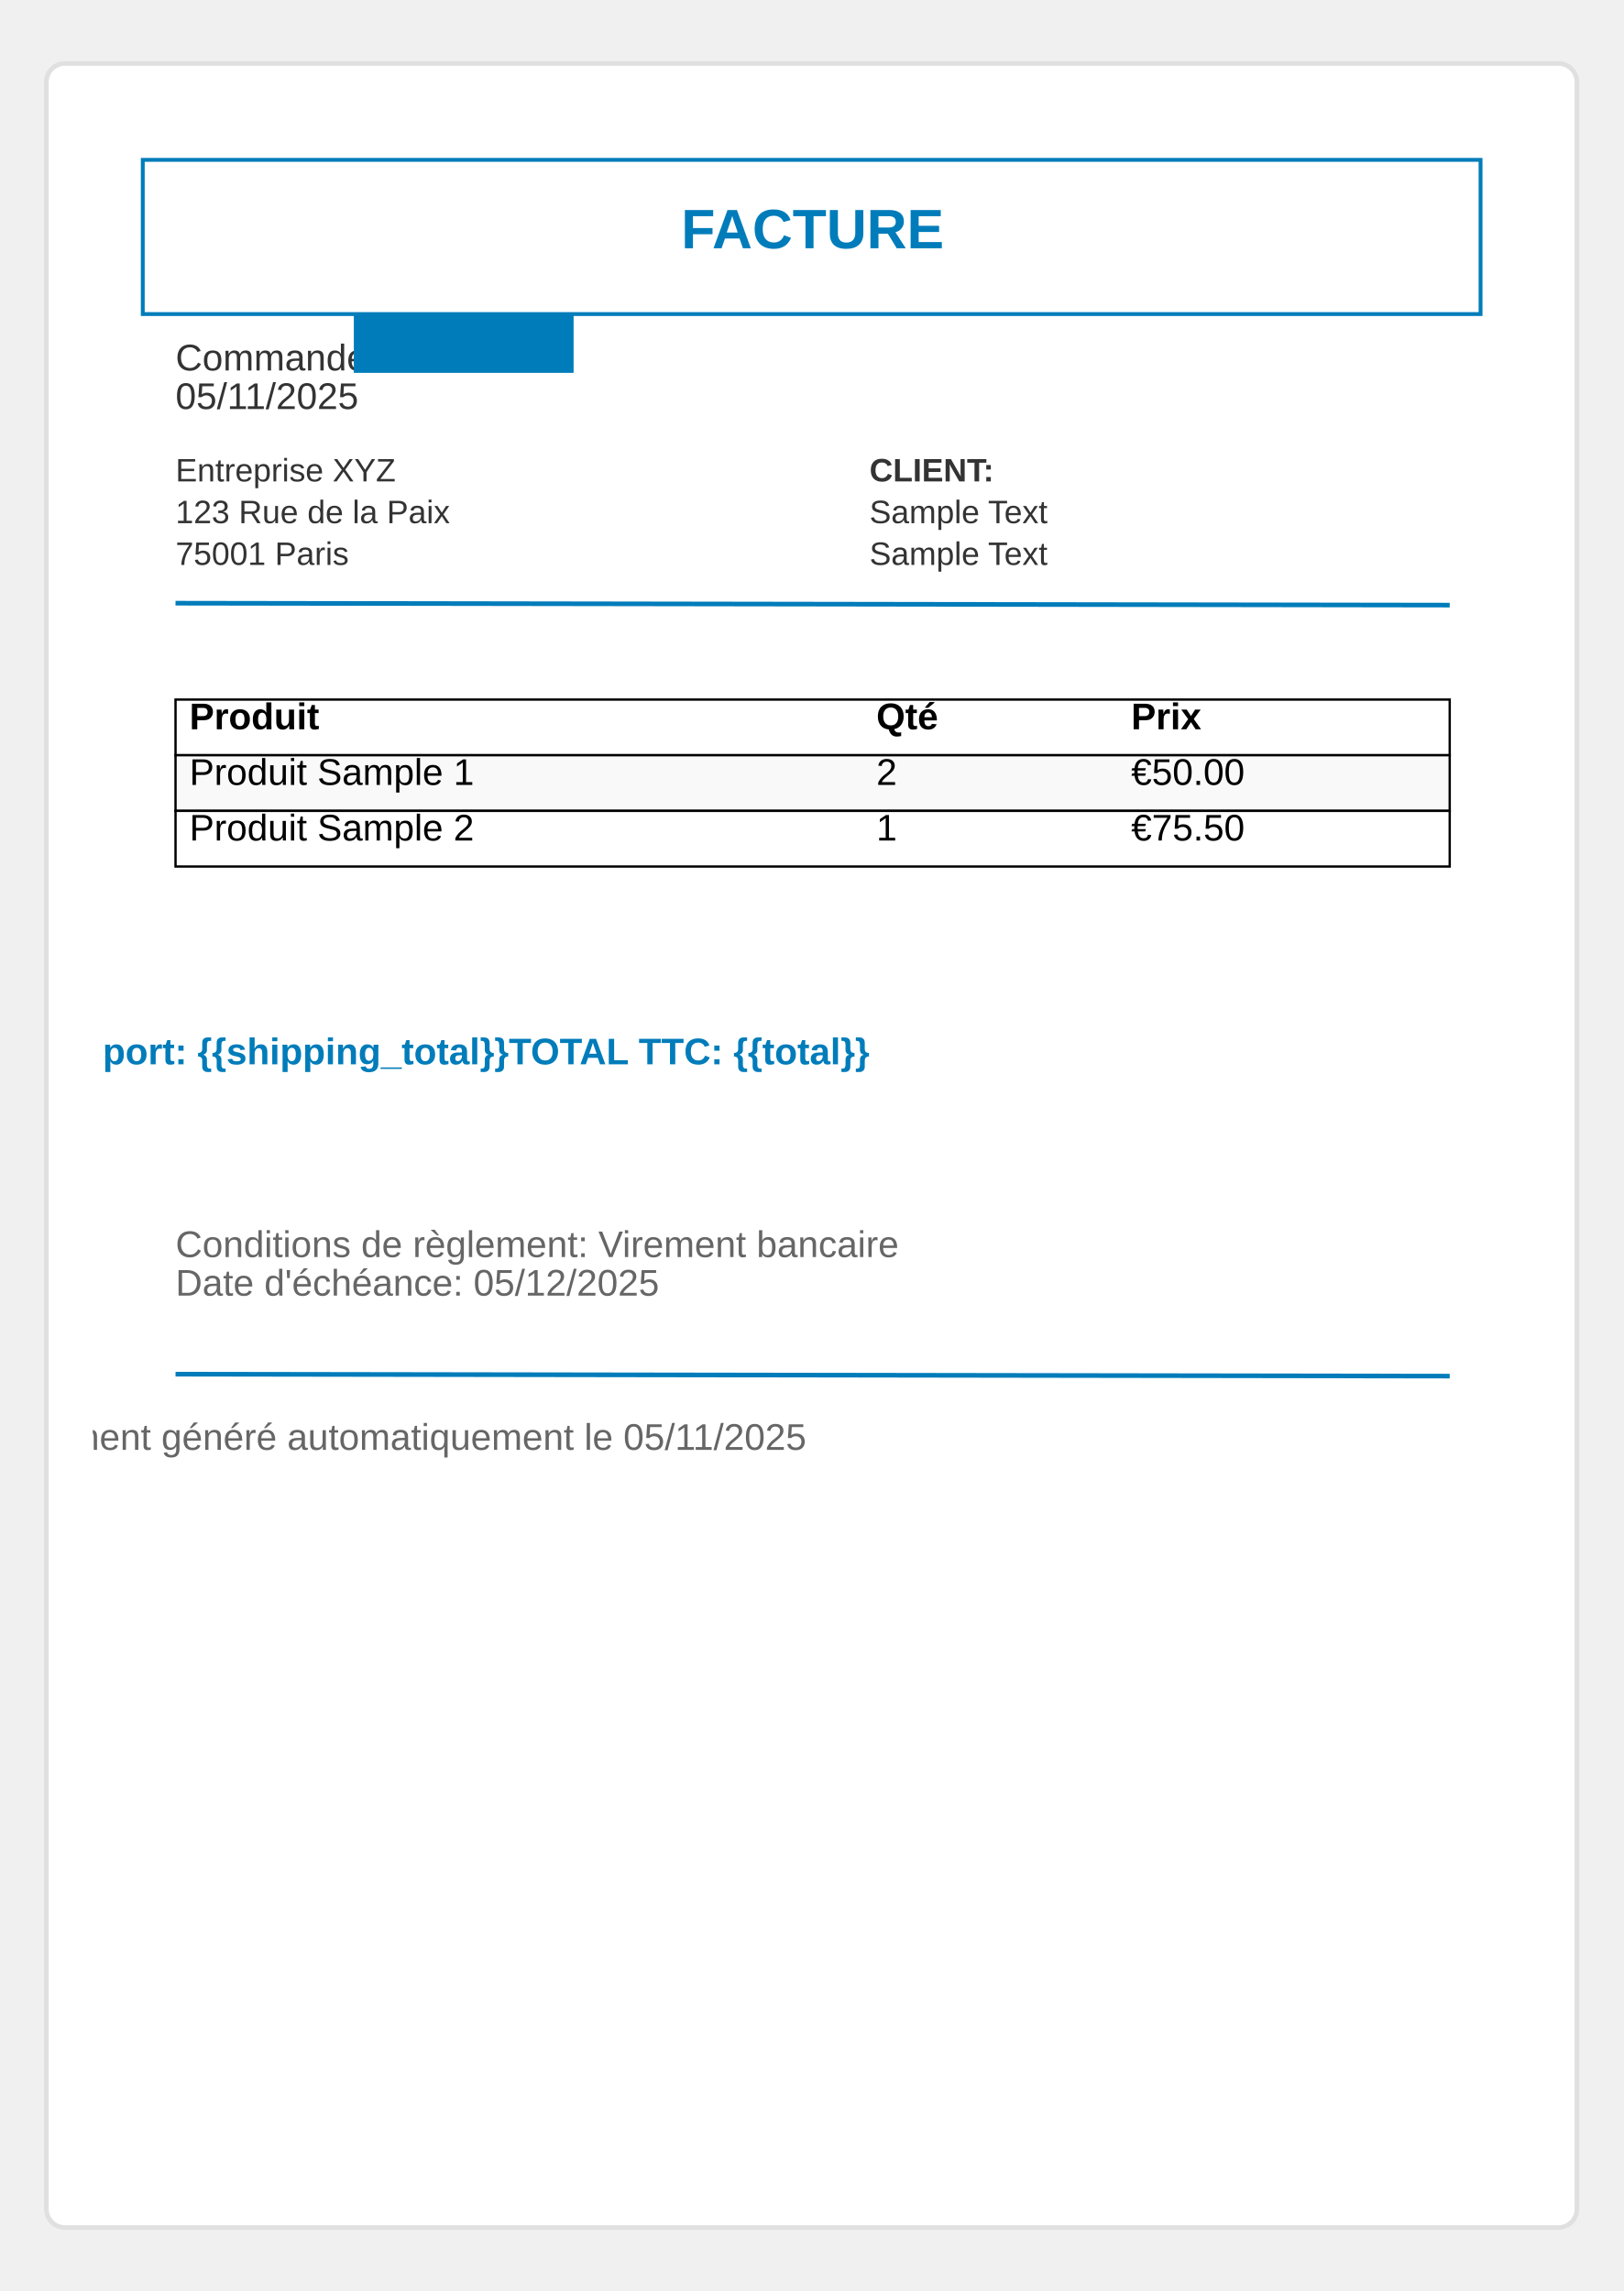
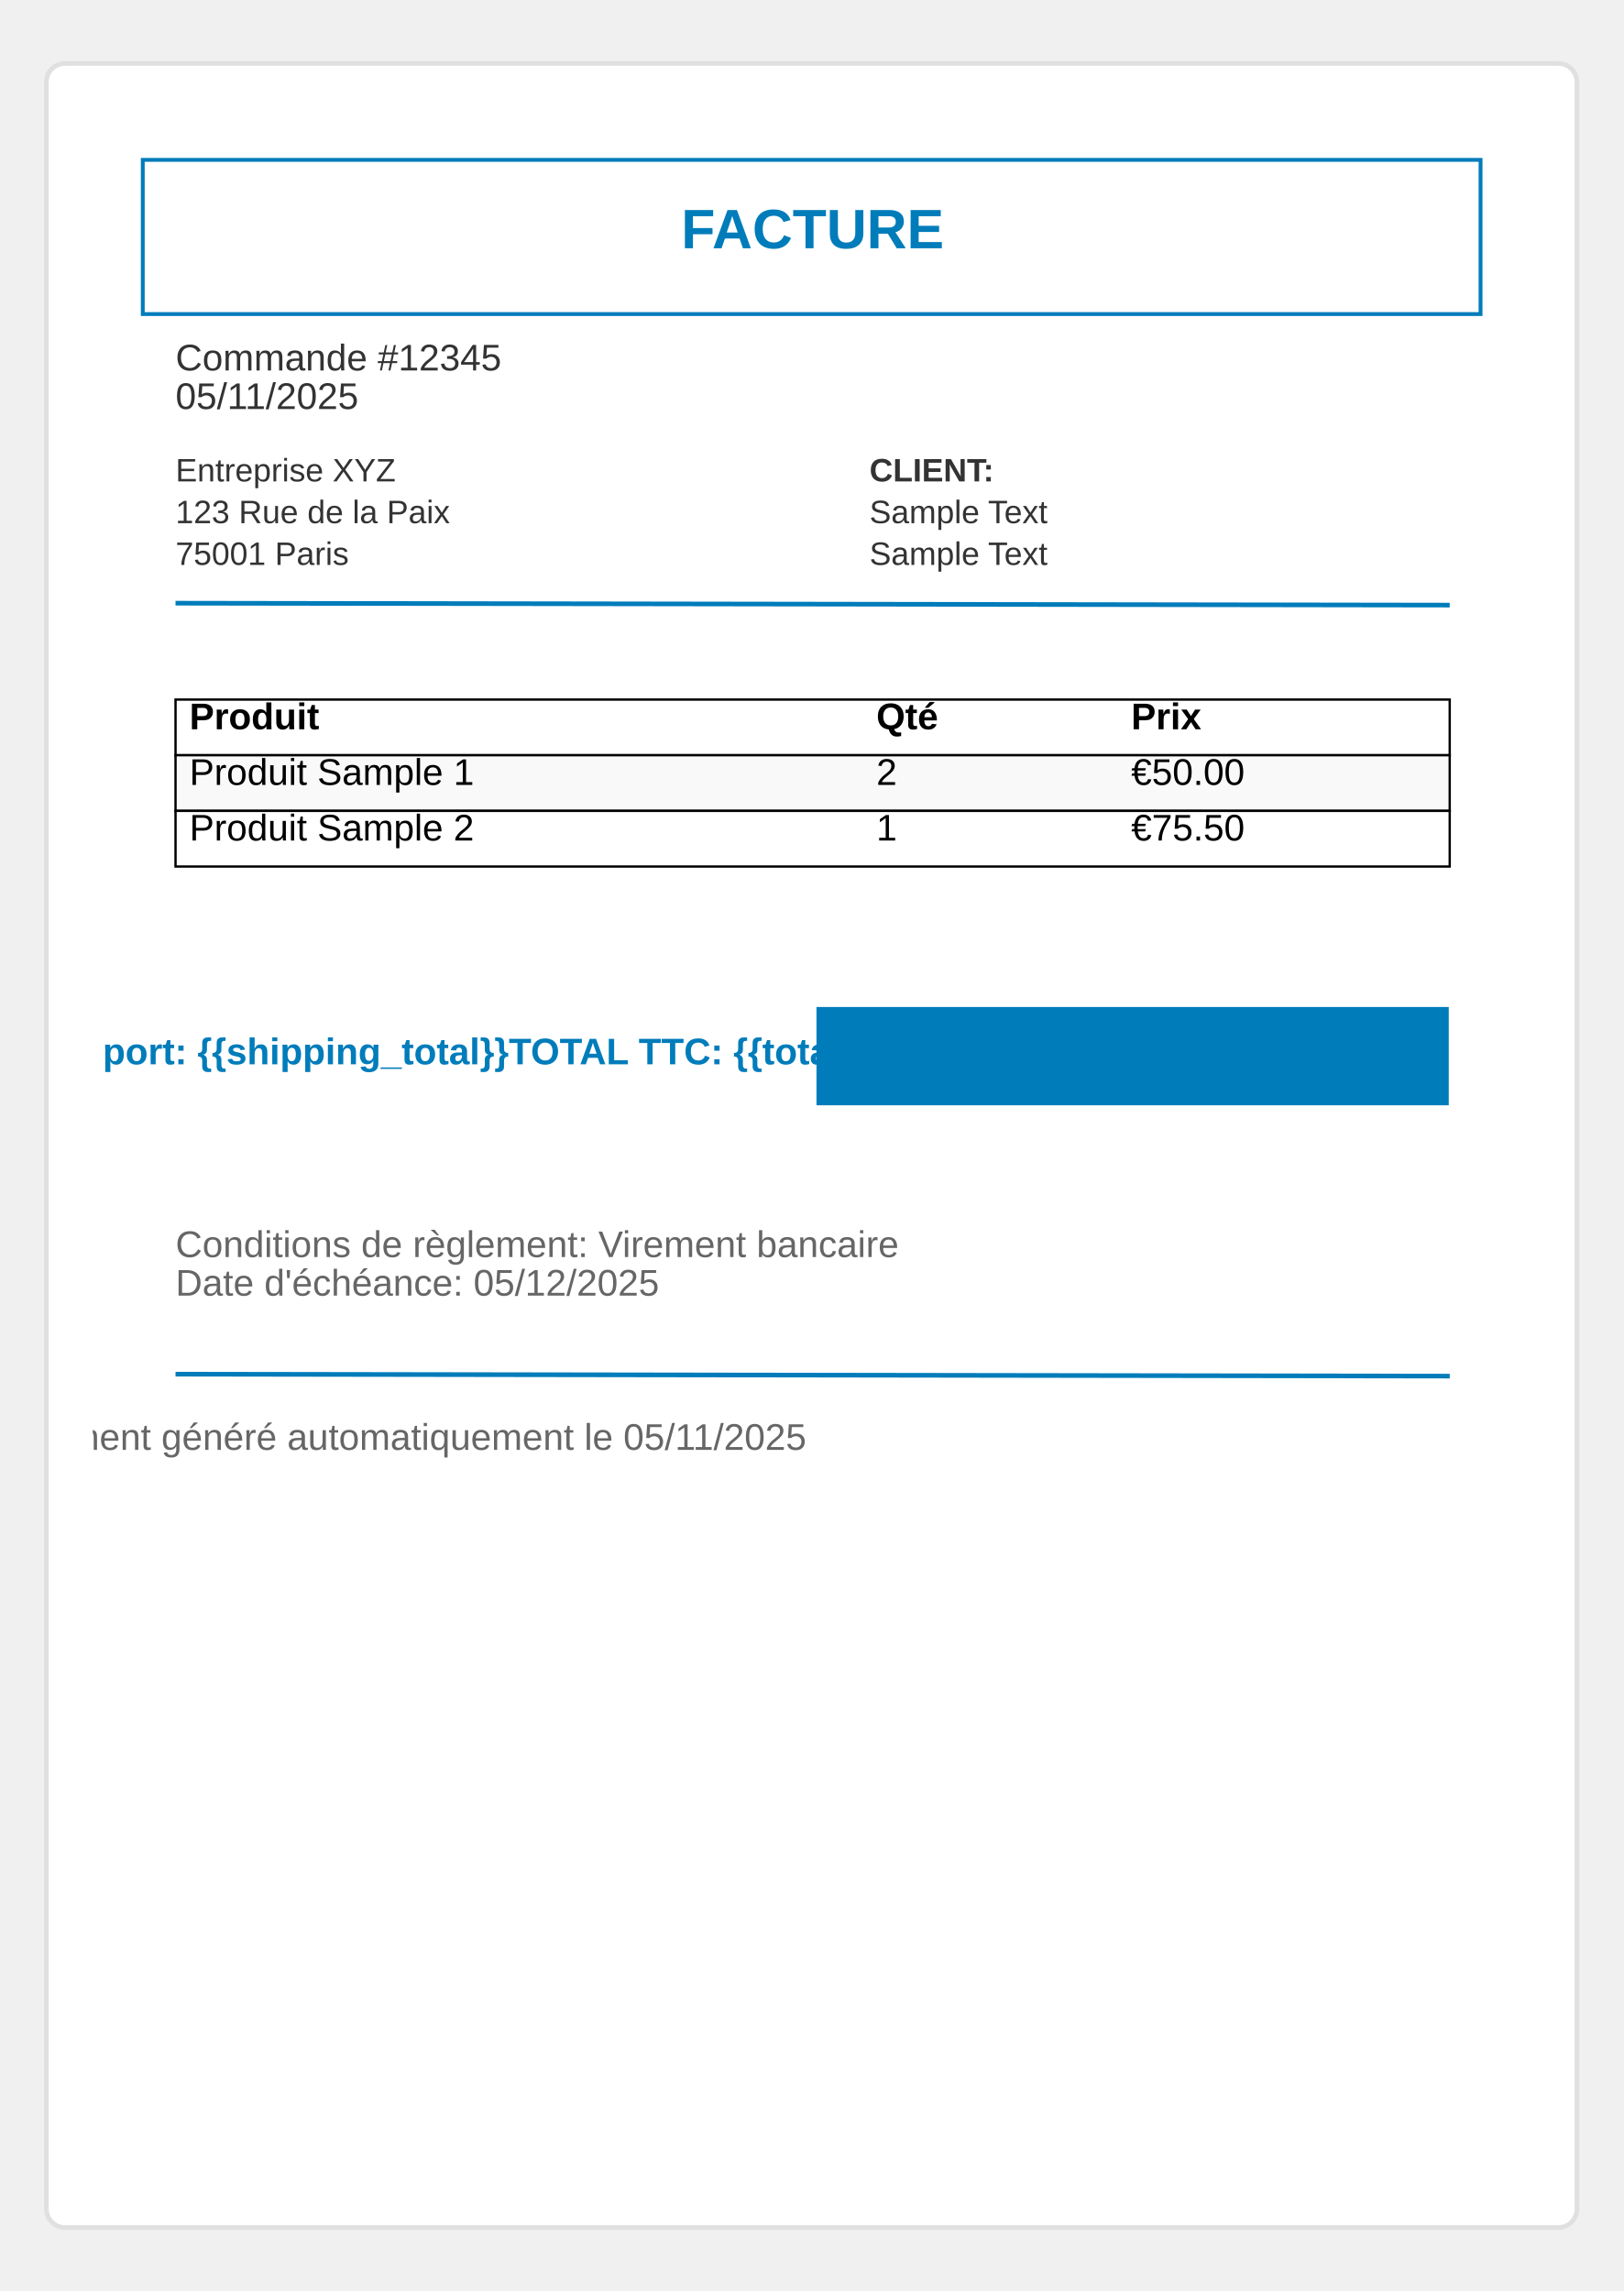
<svg xmlns="http://www.w3.org/2000/svg" width="350" height="494" viewBox="0 0 350 494">
  <rect x="12" y="15.69" width="330" height="466.62" fill="#f0f0f0" rx="4" />
  <rect x="10" y="13.69" width="330" height="466.62" fill="#ffffff" stroke="#e0e0e0" stroke-width="1" rx="4" />
  <defs>
    <clipPath id="pageClip">
      <rect x="10" y="13.69" width="330" height="466.62" />
    </clipPath>
  </defs>
  <g id="page-content" transform="translate(10,13.69)" clip-path="url(#pageClip)">
    <g id="header">
      <rect x="20.781" y="20.781" width="288.438" height="33.249" fill="#ffffff" stroke="#007cba" stroke-width="0.831" />
      <text x="27.846" y="132.685" font-family="Arial" font-size="8" fill="#ffffff" text-anchor="start" font-weight="bold">DESCRIPTION DES ARTICLES	QUANTITÉ	PRIX UNITAIRE	MONTANT</text>
    </g>
    <g id="company-info">
      <text x="27.846" y="90.123" font-family="Arial" font-size="7" fill="#333333">Entreprise XYZ</text>
      <text x="27.846" y="99.123" font-family="Arial" font-size="7" fill="#333333">123 Rue de la Paix</text>
      <text x="27.846" y="108.123" font-family="Arial" font-size="7" fill="#333333">75001 Paris</text>
    </g>
    <g id="customer-info">
      <text x="177.469" y="90.123" font-family="Arial" font-size="7" fill="#333333" font-weight="bold">CLIENT:</text>
      <text x="177.469" y="99.123" font-family="Arial" font-size="7" fill="#333333" font-weight="normal">Sample Text</text>
      <text x="177.469" y="108.123" font-family="Arial" font-size="7" fill="#333333" font-weight="normal">Sample Text</text>
    </g>
    <g id="order-info">
      <text x="165.208" y="39.846" font-family="Arial" font-size="12" fill="#007cba" text-anchor="middle" font-weight="bold">FACTURE</text>
      <text x="27.846" y="66.186" font-family="Arial" font-size="8" fill="#333333" text-anchor="start">Commande #12345</text>
      <text x="27.846" y="74.499" font-family="Arial" font-size="8" fill="#333333" text-anchor="start">05/11/2025</text>
      <line x1="27.846" y1="116.373" x2="302.569" y2="116.788" stroke="#007cba" stroke-width="1" />
      <text x="177.469" y="215.809" font-family="Arial" font-size="8" fill="#007cba" text-anchor="end" font-weight="bold">Sous-total HT: {{subtotal}}
TVA: {{tax}}
Frais de port: {{shipping_total}}

TOTAL TTC: {{total}}</text>
      <text x="27.846" y="257.37" font-family="Arial" font-size="8" fill="#666666" text-anchor="start">Conditions de règlement: Virement bancaire</text>
      <text x="27.846" y="265.683" font-family="Arial" font-size="8" fill="#666666" text-anchor="start">Date d'échéance: 05/12/2025</text>
      <line x1="27.846" y1="282.62" x2="302.569" y2="283.035" stroke="#007cba" stroke-width="1" />
    </g>
    <g id="products-table">
      <rect x="27.846" y="137.154" width="274.723" height="12" fill="#ffffff" stroke="#000000" stroke-width="0.5" />
      <text x="30.846" y="143.554" font-family="Arial" font-size="8" fill="#000000" font-weight="bold">Produit</text>
      <text x="178.944" y="143.554" font-family="Arial" font-size="8" fill="#000000" font-weight="bold">Qté</text>
      <text x="233.889" y="143.554" font-family="Arial" font-size="8" fill="#000000" font-weight="bold">Prix</text>
      <rect x="27.846" y="149.154" width="274.723" height="12" fill="#f9f9f9" stroke="#000000" stroke-width="0.5" />
      <text x="30.846" y="155.554" font-family="Arial" font-size="8" fill="#000000">Produit Sample 1</text>
      <text x="178.944" y="155.554" font-family="Arial" font-size="8" fill="#000000">2</text>
      <text x="233.889" y="155.554" font-family="Arial" font-size="8" fill="#000000">€50.00</text>
      <rect x="27.846" y="161.154" width="274.723" height="12" fill="#ffffff" stroke="#000000" stroke-width="0.5" />
      <text x="30.846" y="167.554" font-family="Arial" font-size="8" fill="#000000">Produit Sample 2</text>
      <text x="178.944" y="167.554" font-family="Arial" font-size="8" fill="#000000">1</text>
      <text x="233.889" y="167.554" font-family="Arial" font-size="8" fill="#000000">€75.50</text>
    </g>
    <g id="order-totals">
-       <rect x="66.499" y="54.446" width="46.965" height="12.053" fill="#007cba" stroke="#007cba" stroke-width="0.416" />
+       <rect x="166.247" y="203.652" width="135.907" height="20.781" fill="#007cba" stroke="#007cba" stroke-width="0.416" />
    </g>
    <g id="footer">
      <text x="27.846" y="298.932" font-family="Arial" font-size="8" fill="#666666" text-anchor="middle">Merci de votre confiance - Document généré automatiquement le 05/11/2025</text>
    </g>
  </g>
</svg>
